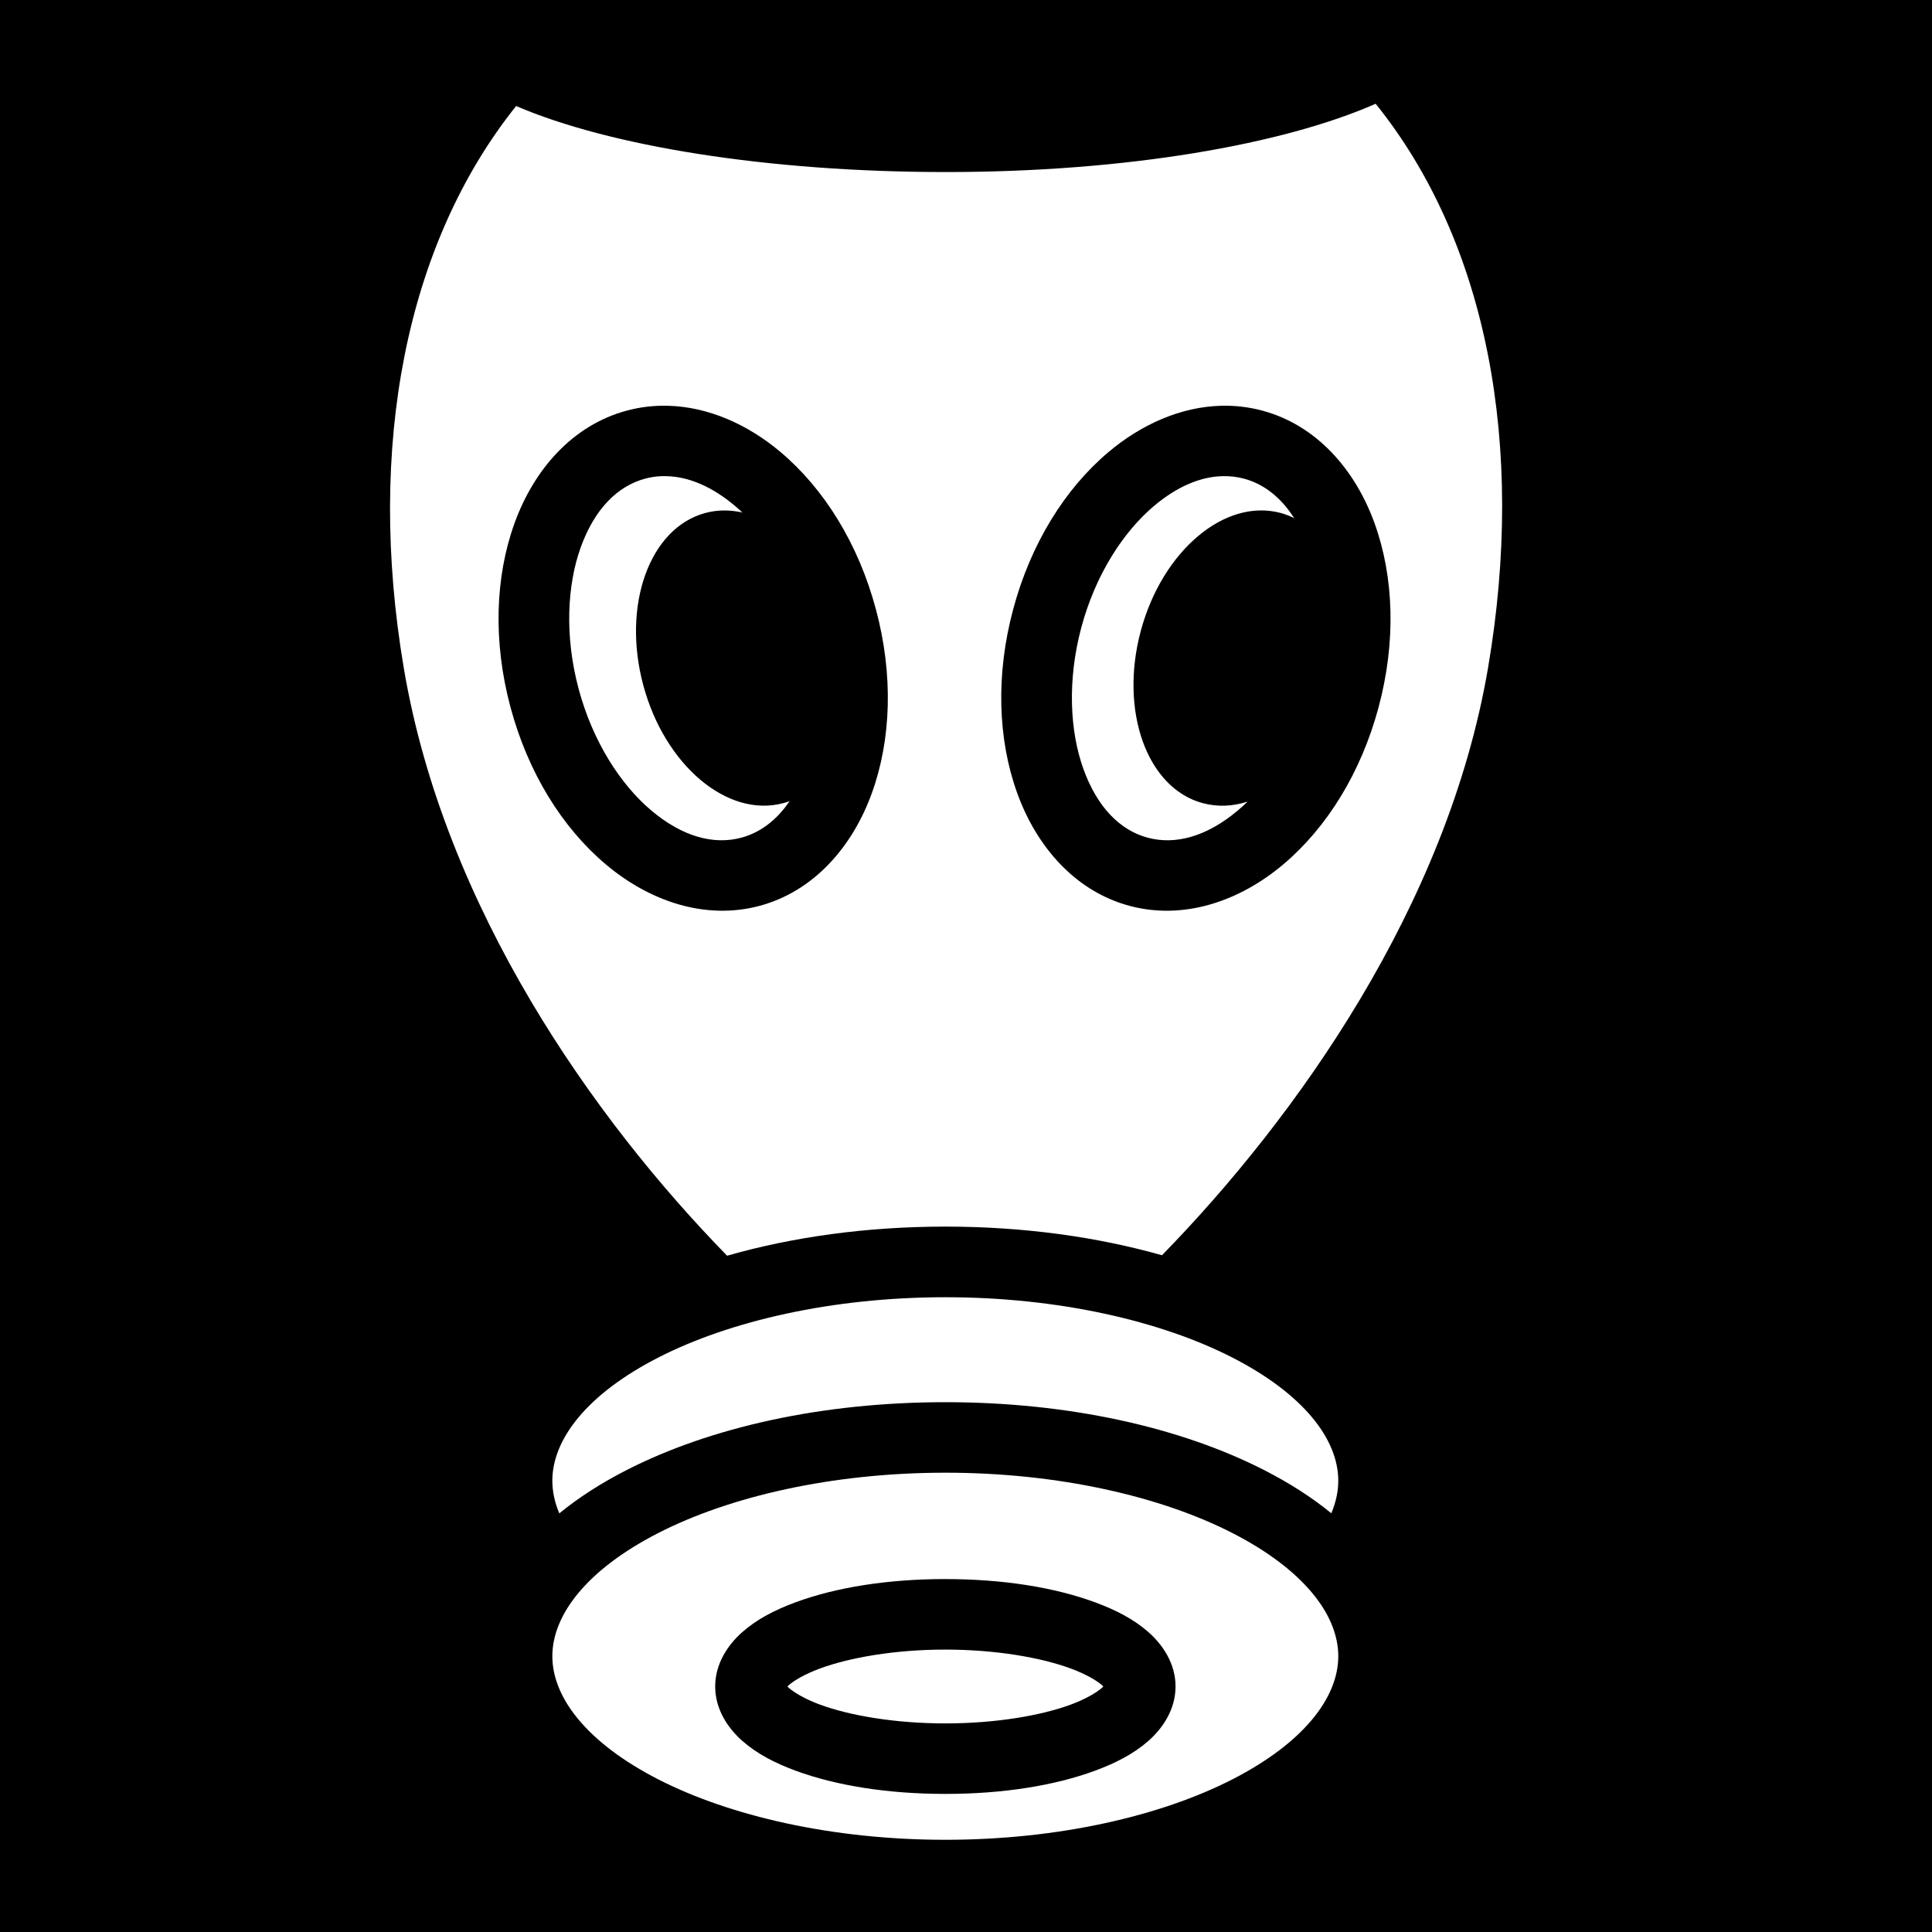
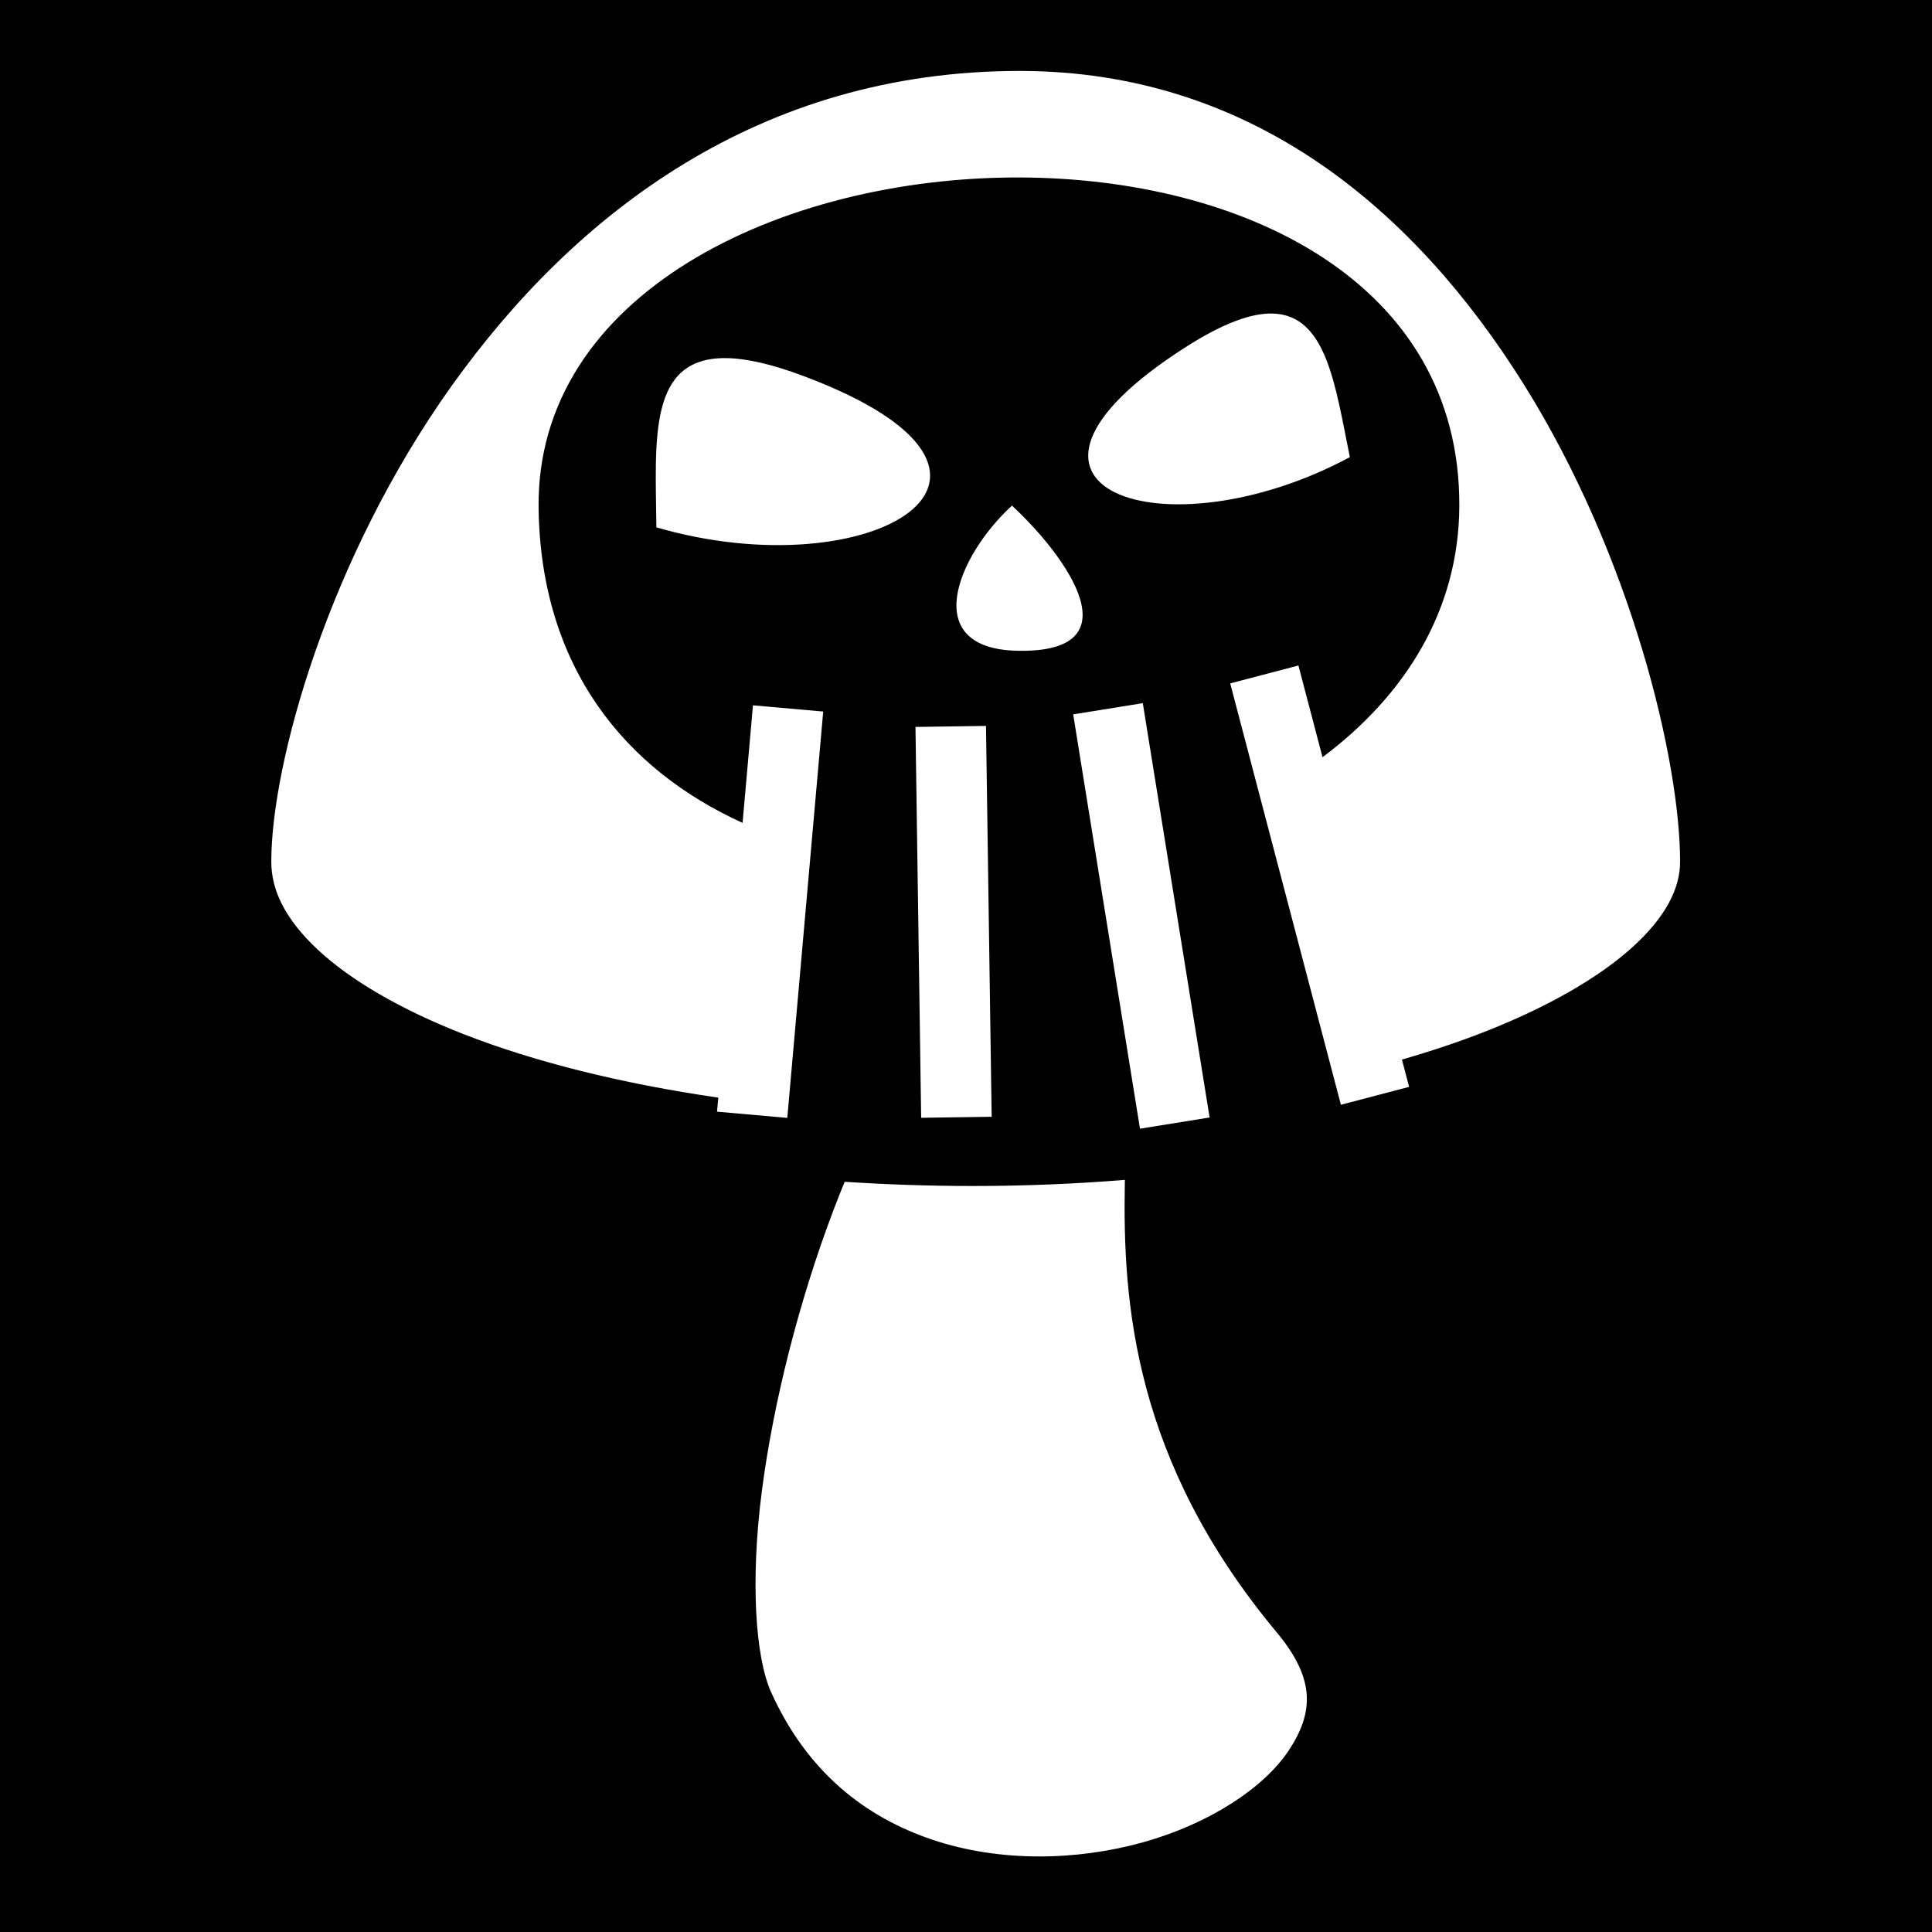
<svg xmlns="http://www.w3.org/2000/svg" viewBox="0 0 512 512">
  <path d="M0 0h512v512H0z" fill="#000" opacity="1" />
-   <path d="M364.563 27.5c-24.54 10.796-66.057 18.094-113.875 18.094-47.3 0-89.258-6.898-113.907-17.5C107.477 64.73 97.12 118.44 107 177c10.73 63.596 50.354 119.6 85.688 155.78 17.285-4.952 36.943-7.717 57.843-7.717 20.725 0 40.228 2.72 57.407 7.593 35.5-36.38 75.654-92.59 86.407-155.656 10.04-58.882-.233-112.842-29.78-149.5zm-187.625 80.03c10.768.263 21.255 4.955 29.937 12.282 11.577 9.77 20.607 24.33 25.25 41.657 4.643 17.326 4.078 34.437-1.063 48.686-5.14 14.25-15.398 26.053-29.78 29.906-14.384 3.854-29.174-1.23-40.75-11-11.577-9.77-20.608-24.328-25.25-41.656-4.644-17.327-4.08-34.47 1.062-48.72 5.14-14.248 15.398-26.02 29.78-29.874 3.597-.963 7.224-1.368 10.814-1.28zm146.75 0c3.59-.086 7.216.32 10.812 1.282 14.383 3.854 24.64 15.626 29.78 29.876 5.142 14.25 5.707 31.39 1.064 48.718-4.643 17.328-13.674 31.887-25.25 41.656-11.577 9.77-26.367 14.854-40.75 11-14.383-3.853-24.64-15.657-29.78-29.906-5.142-14.25-5.707-31.36-1.064-48.687 4.643-17.33 13.673-31.888 25.25-41.657 8.682-7.328 19.17-12.02 29.938-12.282zm-148.47 18.657c-1.44.063-2.867.286-4.25.657-7.374 1.976-13.434 8.13-17.062 18.187-3.628 10.058-4.295 23.6-.562 37.532 3.733 13.933 11.08 25.324 19.25 32.22 8.17 6.894 16.47 9.194 23.844 7.218 4.996-1.34 9.37-4.6 12.812-9.688-.557.206-1.108.376-1.688.532-14.782 3.96-31.402-10.042-37.093-31.28-5.692-21.24 1.685-41.665 16.468-45.626 3.214-.862 6.526-.853 9.78-.125-.63-.595-1.265-1.178-1.905-1.72-6.128-5.17-12.326-7.766-18.157-7.905-.486-.012-.957-.02-1.437 0zm148.75 0c-5.83.14-12.028 2.736-18.156 7.907-8.17 6.895-15.516 18.255-19.25 32.187-3.733 13.934-3.065 27.476.563 37.532 3.628 10.057 9.657 16.212 17.03 18.188 7.376 1.976 15.706-.324 23.876-7.22.87-.732 1.748-1.51 2.595-2.343-3.923 1.263-7.97 1.453-11.875.407-14.783-3.96-22.13-24.386-16.438-45.625 5.692-21.24 22.28-35.244 37.063-31.282 1.253.335 2.45.812 3.594 1.375-3.514-5.533-8.07-9.064-13.314-10.47-1.843-.493-3.744-.702-5.687-.656zm-73.437 217.594c-30.047 0-57.177 6.322-76 15.94-18.82 9.616-28.155 21.615-28.155 32.686 0 2.838.615 5.752 1.844 8.656 5.233-4.285 11.252-8.117 17.81-11.468 22.253-11.37 51.873-18 84.5-18 32.63 0 62.25 6.63 84.5 18 6.547 3.344 12.56 7.163 17.783 11.437 1.22-2.894 1.843-5.794 1.843-8.624 0-11.07-9.334-23.07-28.156-32.687-18.822-9.618-45.92-15.94-75.97-15.94zm0 46.5c-30.047 0-57.177 6.322-76 15.94-18.82 9.616-28.155 21.615-28.155 32.686 0 11.07 9.334 23.07 28.156 32.688 18.823 9.617 45.953 15.97 76 15.97 30.05-.002 57.148-6.353 75.97-15.97 18.822-9.617 28.156-21.617 28.156-32.688 0-11.07-9.334-23.07-28.156-32.687-18.822-9.618-45.92-15.94-75.97-15.94zm0 28.19c15.2 0 28.952 2.186 39.75 6.186 5.4 2 10.118 4.412 14 7.813 3.884 3.4 7.25 8.417 7.25 14.467 0 6.05-3.366 11.07-7.25 14.47-3.882 3.4-8.6 5.812-14 7.812-10.798 4-24.55 6.186-39.75 6.186-15.197 0-28.98-2.187-39.78-6.187-5.4-2-10.086-4.413-13.97-7.814-3.882-3.4-7.25-8.418-7.25-14.47 0-6.05 3.368-11.067 7.25-14.467 3.884-3.402 8.57-5.814 13.97-7.814 10.8-4 24.583-6.187 39.78-6.187zm0 18.686c-13.327 0-25.384 2.107-33.28 5.03-3.948 1.464-6.812 3.168-8.156 4.345-.292.256-.263.258-.406.408.143.15.114.15.406.406 1.344 1.177 4.208 2.913 8.156 4.375 7.896 2.923 19.953 5 33.28 5 13.33 0 25.387-2.077 33.282-5 3.948-1.463 6.812-3.2 8.157-4.376.29-.255.26-.257.405-.406-.144-.15-.115-.152-.406-.407-1.346-1.176-4.21-2.88-8.158-4.342-7.895-2.925-19.953-5.032-33.28-5.032z" fill="#fff" />
+   <path d="M270.2 18.8c-68.96 0-117.89 37.757-150.52 83.475-32.63 45.72-47.784 100.002-47.784 126.096 0 7.612 3.726 15.27 12.31 23.292 8.586 8.023 21.87 15.846 38.74 22.432 18.64 7.276 41.623 13.058 67.406 16.79l-.33 3.72 18.62 1.646 9.516-107.686-18.615-1.646-2.754 31.148c-31.007-14.07-53.424-41.094-54.054-83.242-.85-56.927 64.165-87.918 127.287-87.795 59.298.115 116.925 27.69 116.713 87.01-.098 27.788-14.5 50.374-36.256 66.63l-6.384-24.307-18.076 4.748 29.334 111.667 18.076-4.748-1.9-7.23c7.77-2.243 15.084-4.69 21.824-7.33 17.102-6.698 30.64-14.594 39.404-22.587 8.764-7.994 12.486-15.507 12.486-22.512v-.034c-.01-26.633-12.86-80.858-41.45-126.53-28.605-45.69-71.63-83.007-133.595-83.007zm67.036 64.294c-5.587-.138-13.008 2.493-23.076 8.93-58.69 37.536-5.446 55.464 43.567 29.122-3.91-19.254-6.212-37.7-20.49-38.052zM192.313 94.902c-20.66-.172-18.595 21.602-18.366 44.854 57.036 16.586 108.632-13.985 39.002-40.106-8.627-3.235-15.37-4.704-20.637-4.748zm75.87 39.088c-14.55 13.363-24.763 37.98 1.538 38.473 31.216.58 13.18-24.787-1.538-38.473zm34.672 52.354l-18.45 2.974 17.702 109.8 18.452-2.973-17.705-109.8zm-41.558 6.03l-18.688.272 1.507 103.58 18.686-.27-1.506-103.58zM298.11 312.68c-13.058 1.063-26.557 1.62-40.37 1.62-11.565 0-22.874-.394-33.894-1.114-1.046 2.546-2.07 5.125-3.06 7.744-9.086 24.038-15.855 50.798-18.893 74.26-3.04 23.465-1.766 43.903 2.466 53.273 9.582 21.216 24.987 33.124 42.806 39.103 17.82 5.978 38.156 5.56 55.707.673 17.55-4.887 32.02-14.397 38.58-24.24 6.56-9.843 7.395-18.81-3.062-31.353-37.982-45.556-40.875-87.474-40.3-119.045.006-.32.015-.603.02-.92z" fill="#fff" />
</svg>
